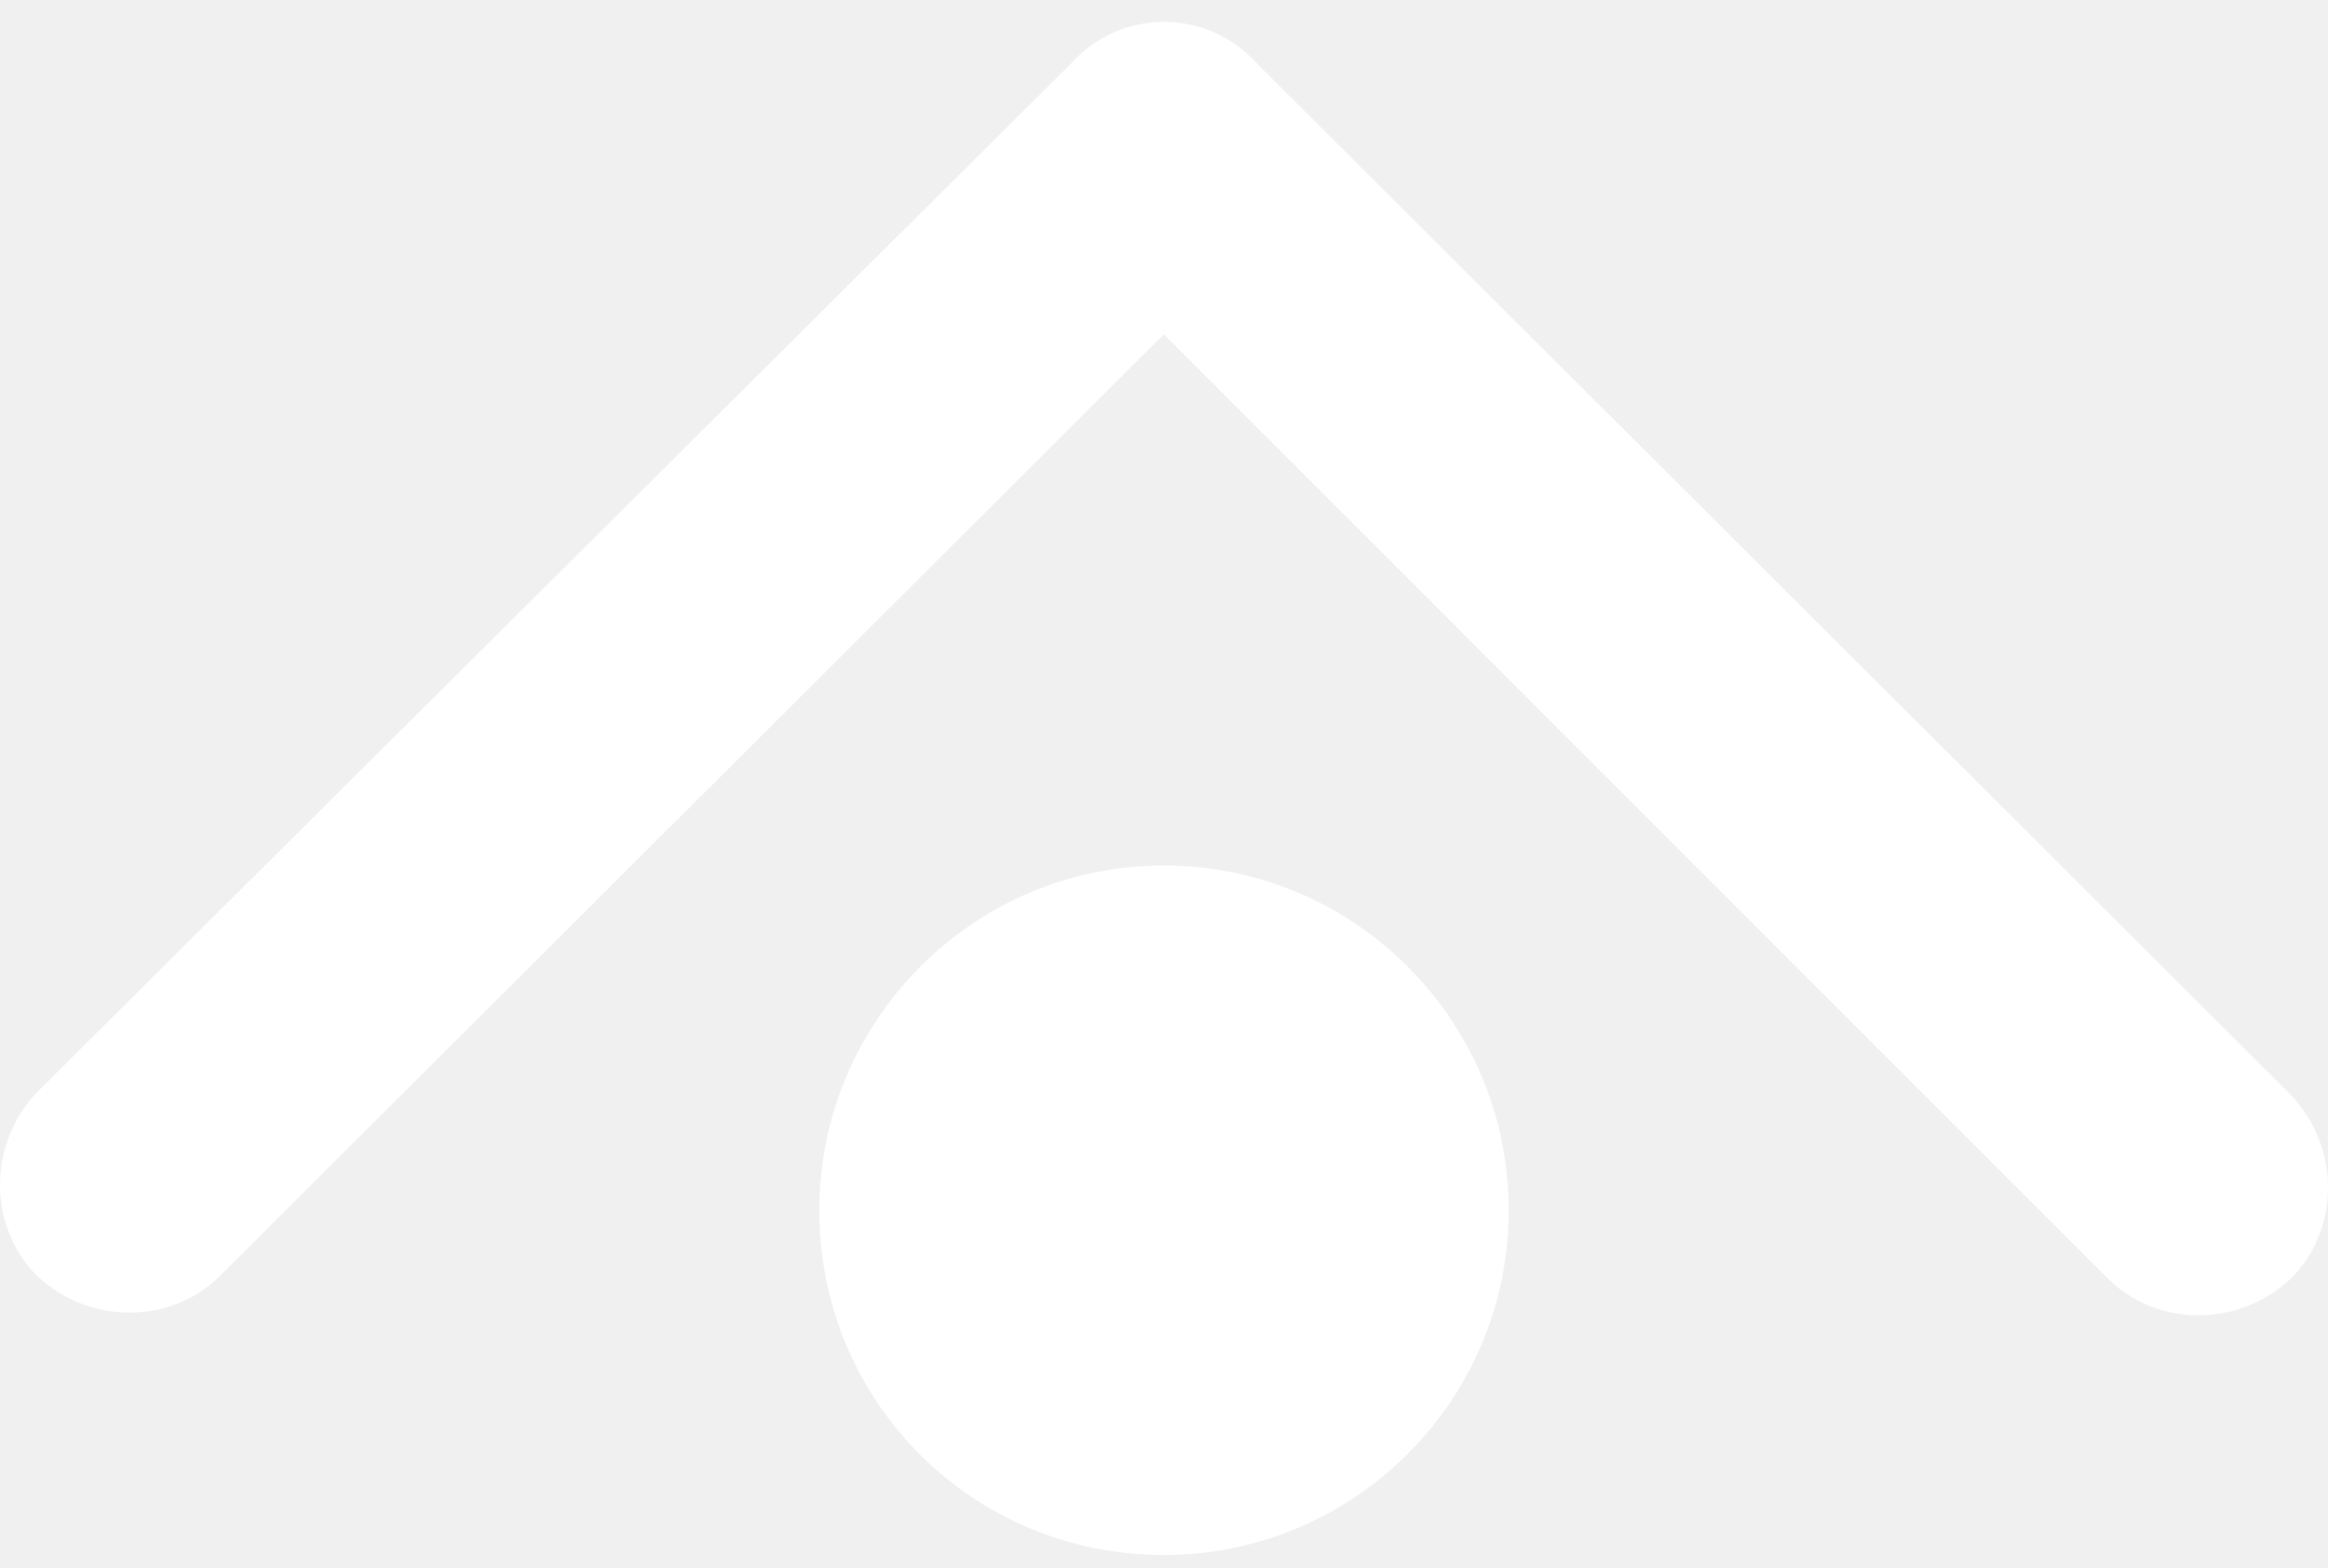
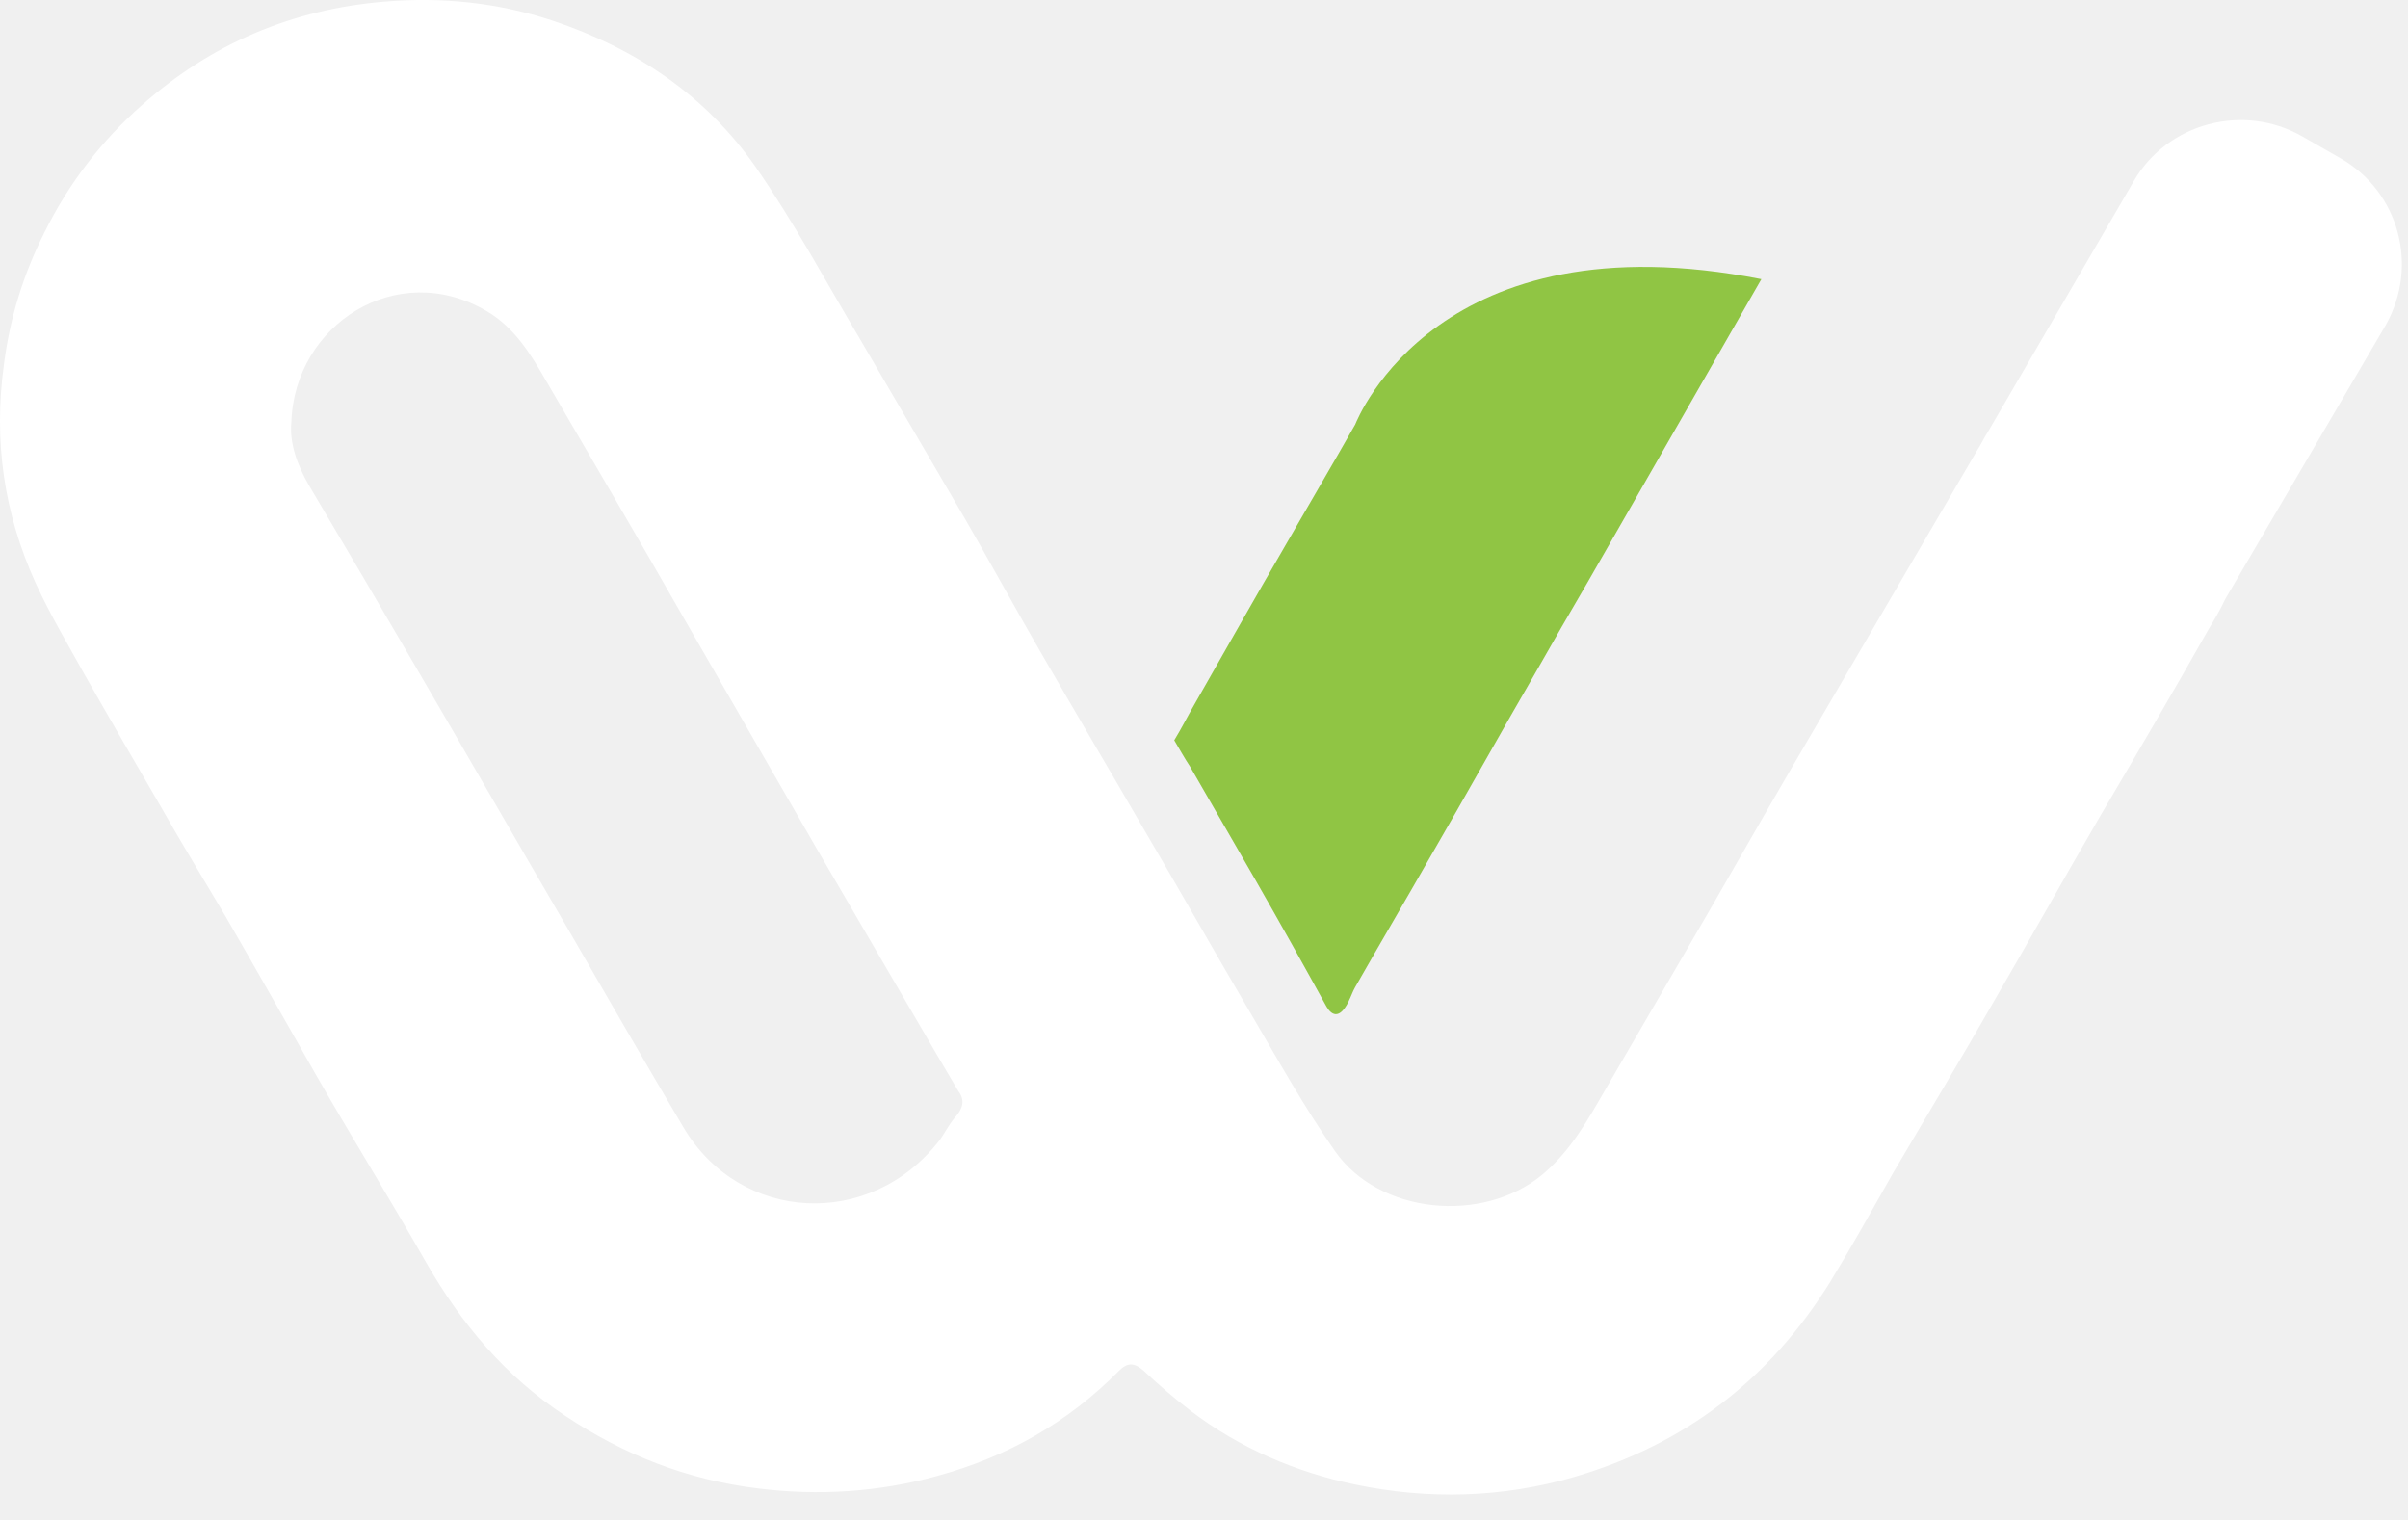
- <svg xmlns="http://www.w3.org/2000/svg" width="98" height="66" viewBox="0 0 98 66" fill="none">
-   <path d="M34.49 50.952C34.49 43.004 40.939 36.438 49 36.438C56.946 36.438 63.51 42.889 63.51 50.952C63.51 59.016 56.946 65.466 49 65.466C40.939 65.466 34.49 59.016 34.49 50.952Z" fill="white" />
-   <path d="M52.8 2.56C54.873 4.633 54.873 8.089 52.8 10.278L9.27 53.705C7.197 55.779 3.743 55.779 1.555 53.705C-0.518 51.632 -0.518 48.176 1.555 45.987L45.2 2.56C47.273 0.383 50.727 0.383 52.8 2.56Z" fill="white" />
-   <path d="M45.2 2.56C43.127 4.633 43.127 8.089 45.2 10.278L88.73 53.82C90.803 55.894 94.257 55.894 96.445 53.82C98.518 51.747 98.518 48.291 96.445 46.102L52.8 2.56C50.727 0.383 47.273 0.383 45.2 2.56Z" fill="white" />
+ <svg xmlns="http://www.w3.org/2000/svg" width="84" height="53" viewBox="0 0 84 53" fill="none">
+   <path d="M81.642 5.519L80.301 4.752C78.256 3.587 75.608 4.286 74.434 6.318L69.338 15.078C69.204 15.278 69.103 15.511 68.969 15.711L66.186 20.474C65.248 22.073 64.342 23.638 63.404 25.237C62.13 27.402 60.889 29.567 59.649 31.732C58.442 33.797 57.235 35.896 56.028 37.961C55.391 39.06 54.787 40.159 53.781 40.992C51.703 42.691 48.115 42.358 46.573 40.159C45.5 38.627 44.595 36.995 43.656 35.396C42.382 33.231 41.142 31.033 39.868 28.868C38.694 26.836 37.487 24.804 36.314 22.772C35.409 21.207 34.537 19.608 33.632 18.043C32.425 15.977 31.218 13.912 30.011 11.847C28.804 9.815 27.698 7.75 26.356 5.818C24.613 3.32 22.166 1.688 19.282 0.722C17.371 0.089 15.427 -0.111 13.415 0.056C10.196 0.322 7.38 1.522 4.966 3.653C3.525 4.919 2.385 6.418 1.546 8.117C0.809 9.582 0.339 11.114 0.138 12.713C-0.23 15.378 0.138 17.909 1.245 20.341C1.748 21.44 2.385 22.506 2.955 23.538C3.826 25.07 4.698 26.569 5.57 28.068C6.307 29.367 7.078 30.633 7.849 31.932C8.889 33.731 9.928 35.563 10.967 37.395C12.242 39.626 13.583 41.791 14.857 44.023C16.097 46.188 17.639 48.02 19.718 49.386C21.763 50.751 23.976 51.617 26.423 51.917C28.536 52.183 30.648 52.05 32.693 51.484C35.14 50.818 37.253 49.619 39.03 47.82C39.331 47.52 39.566 47.52 39.901 47.82C40.438 48.32 40.974 48.786 41.544 49.219C43.254 50.518 45.199 51.351 47.277 51.784C49.825 52.317 52.407 52.25 54.921 51.517C58.777 50.385 61.727 48.12 63.84 44.722C64.611 43.457 65.315 42.191 66.052 40.892C67.226 38.893 68.433 36.895 69.573 34.896C70.813 32.765 72.02 30.6 73.261 28.468C74.535 26.303 75.809 24.138 77.049 21.939C77.25 21.606 77.451 21.273 77.619 20.907L83.218 11.348C84.391 9.282 83.688 6.684 81.642 5.519ZM33.33 38.96C33.095 39.227 32.961 39.526 32.76 39.793C30.346 42.89 25.82 42.657 23.842 39.326C22.501 37.061 21.193 34.797 19.886 32.532C18.075 29.434 16.298 26.336 14.488 23.238C13.247 21.107 12.007 19.008 10.766 16.91C10.364 16.21 10.096 15.444 10.163 14.745C10.263 11.314 13.851 9.016 16.969 10.848C17.941 11.414 18.511 12.347 19.047 13.279C20.657 16.044 22.266 18.775 23.842 21.54C25.384 24.204 26.926 26.902 28.469 29.567C29.843 31.932 31.251 34.33 32.626 36.695C32.894 37.161 33.162 37.594 33.431 38.061C33.665 38.361 33.598 38.66 33.33 38.96Z" fill="white" />
+   <path d="M61.443 9.738C50.204 7.528 47.37 14.579 47.274 14.807C46.501 16.172 45.696 17.536 44.891 18.934C43.796 20.818 42.733 22.703 41.638 24.62C41.413 25.01 41.219 25.4 40.962 25.822C41.155 26.147 41.316 26.44 41.509 26.732C42.282 28.064 43.023 29.364 43.796 30.697C44.633 32.159 45.47 33.653 46.275 35.116C46.468 35.441 46.694 35.473 46.919 35.148C47.08 34.921 47.145 34.661 47.274 34.433C48.143 32.906 49.045 31.379 49.914 29.852C51.138 27.739 52.329 25.595 53.553 23.483C54.165 22.41 54.777 21.338 55.389 20.298L61.443 9.738Z" fill="#90C544" />
</svg>
